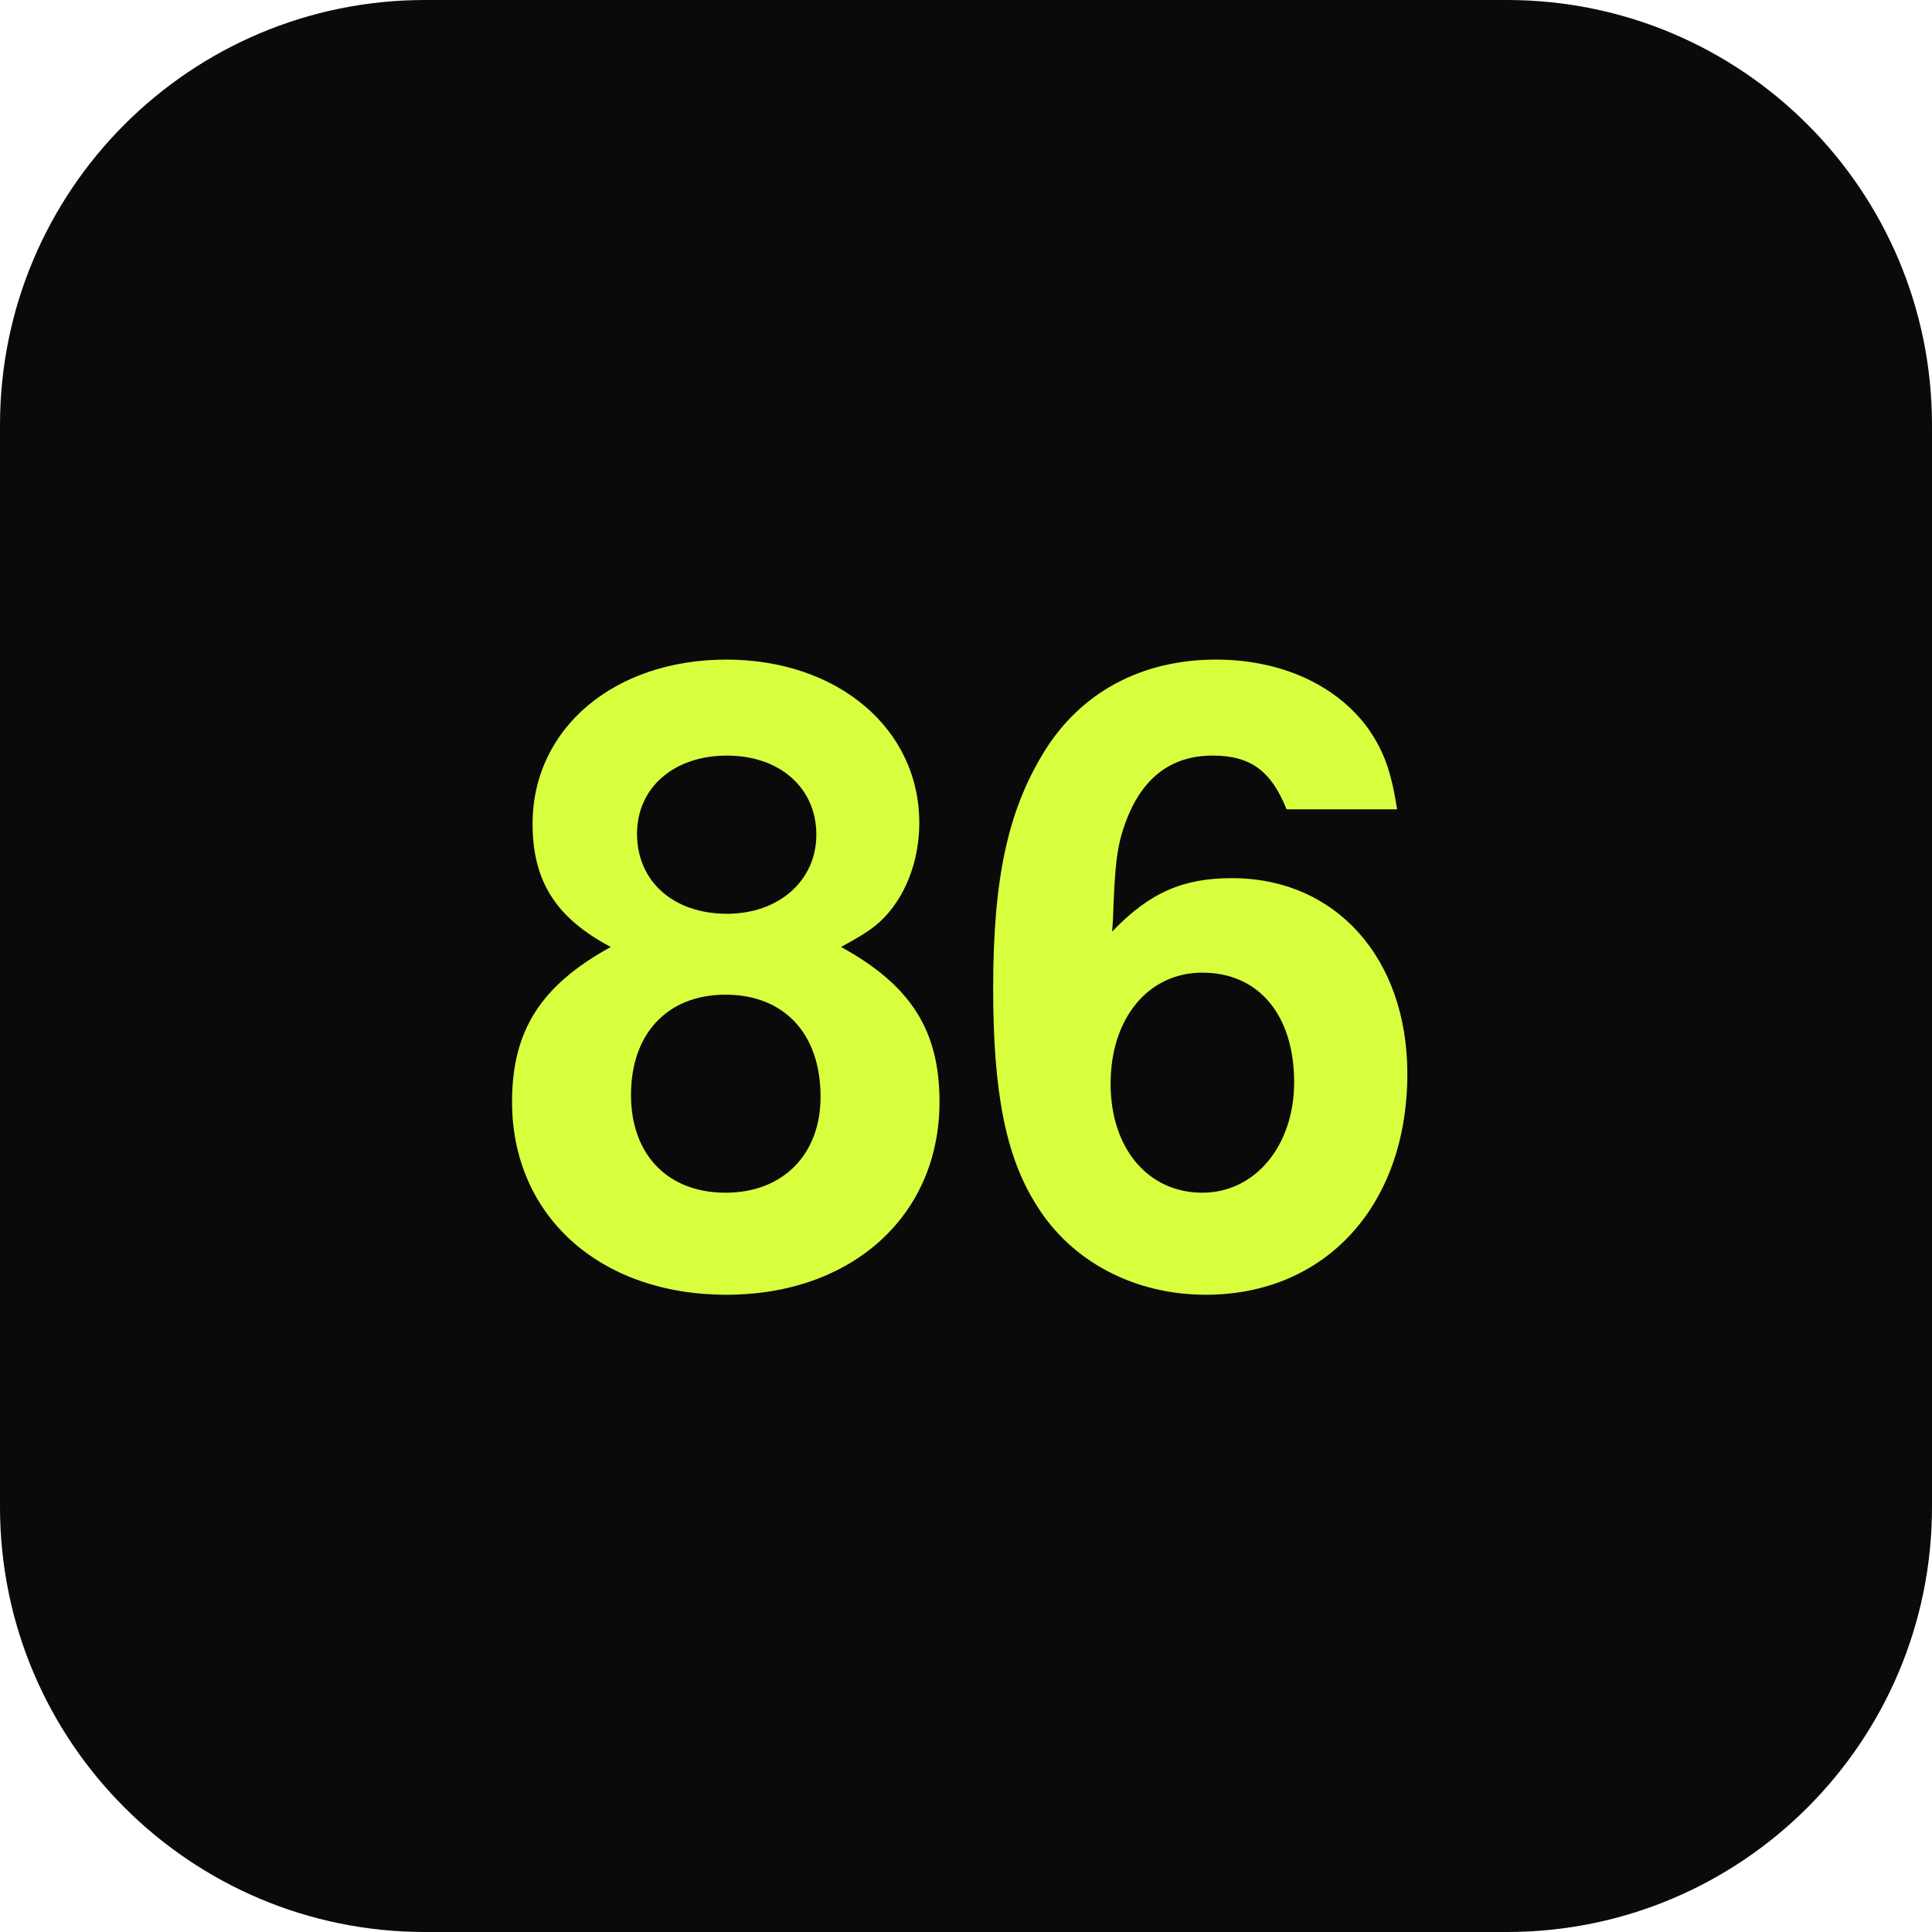
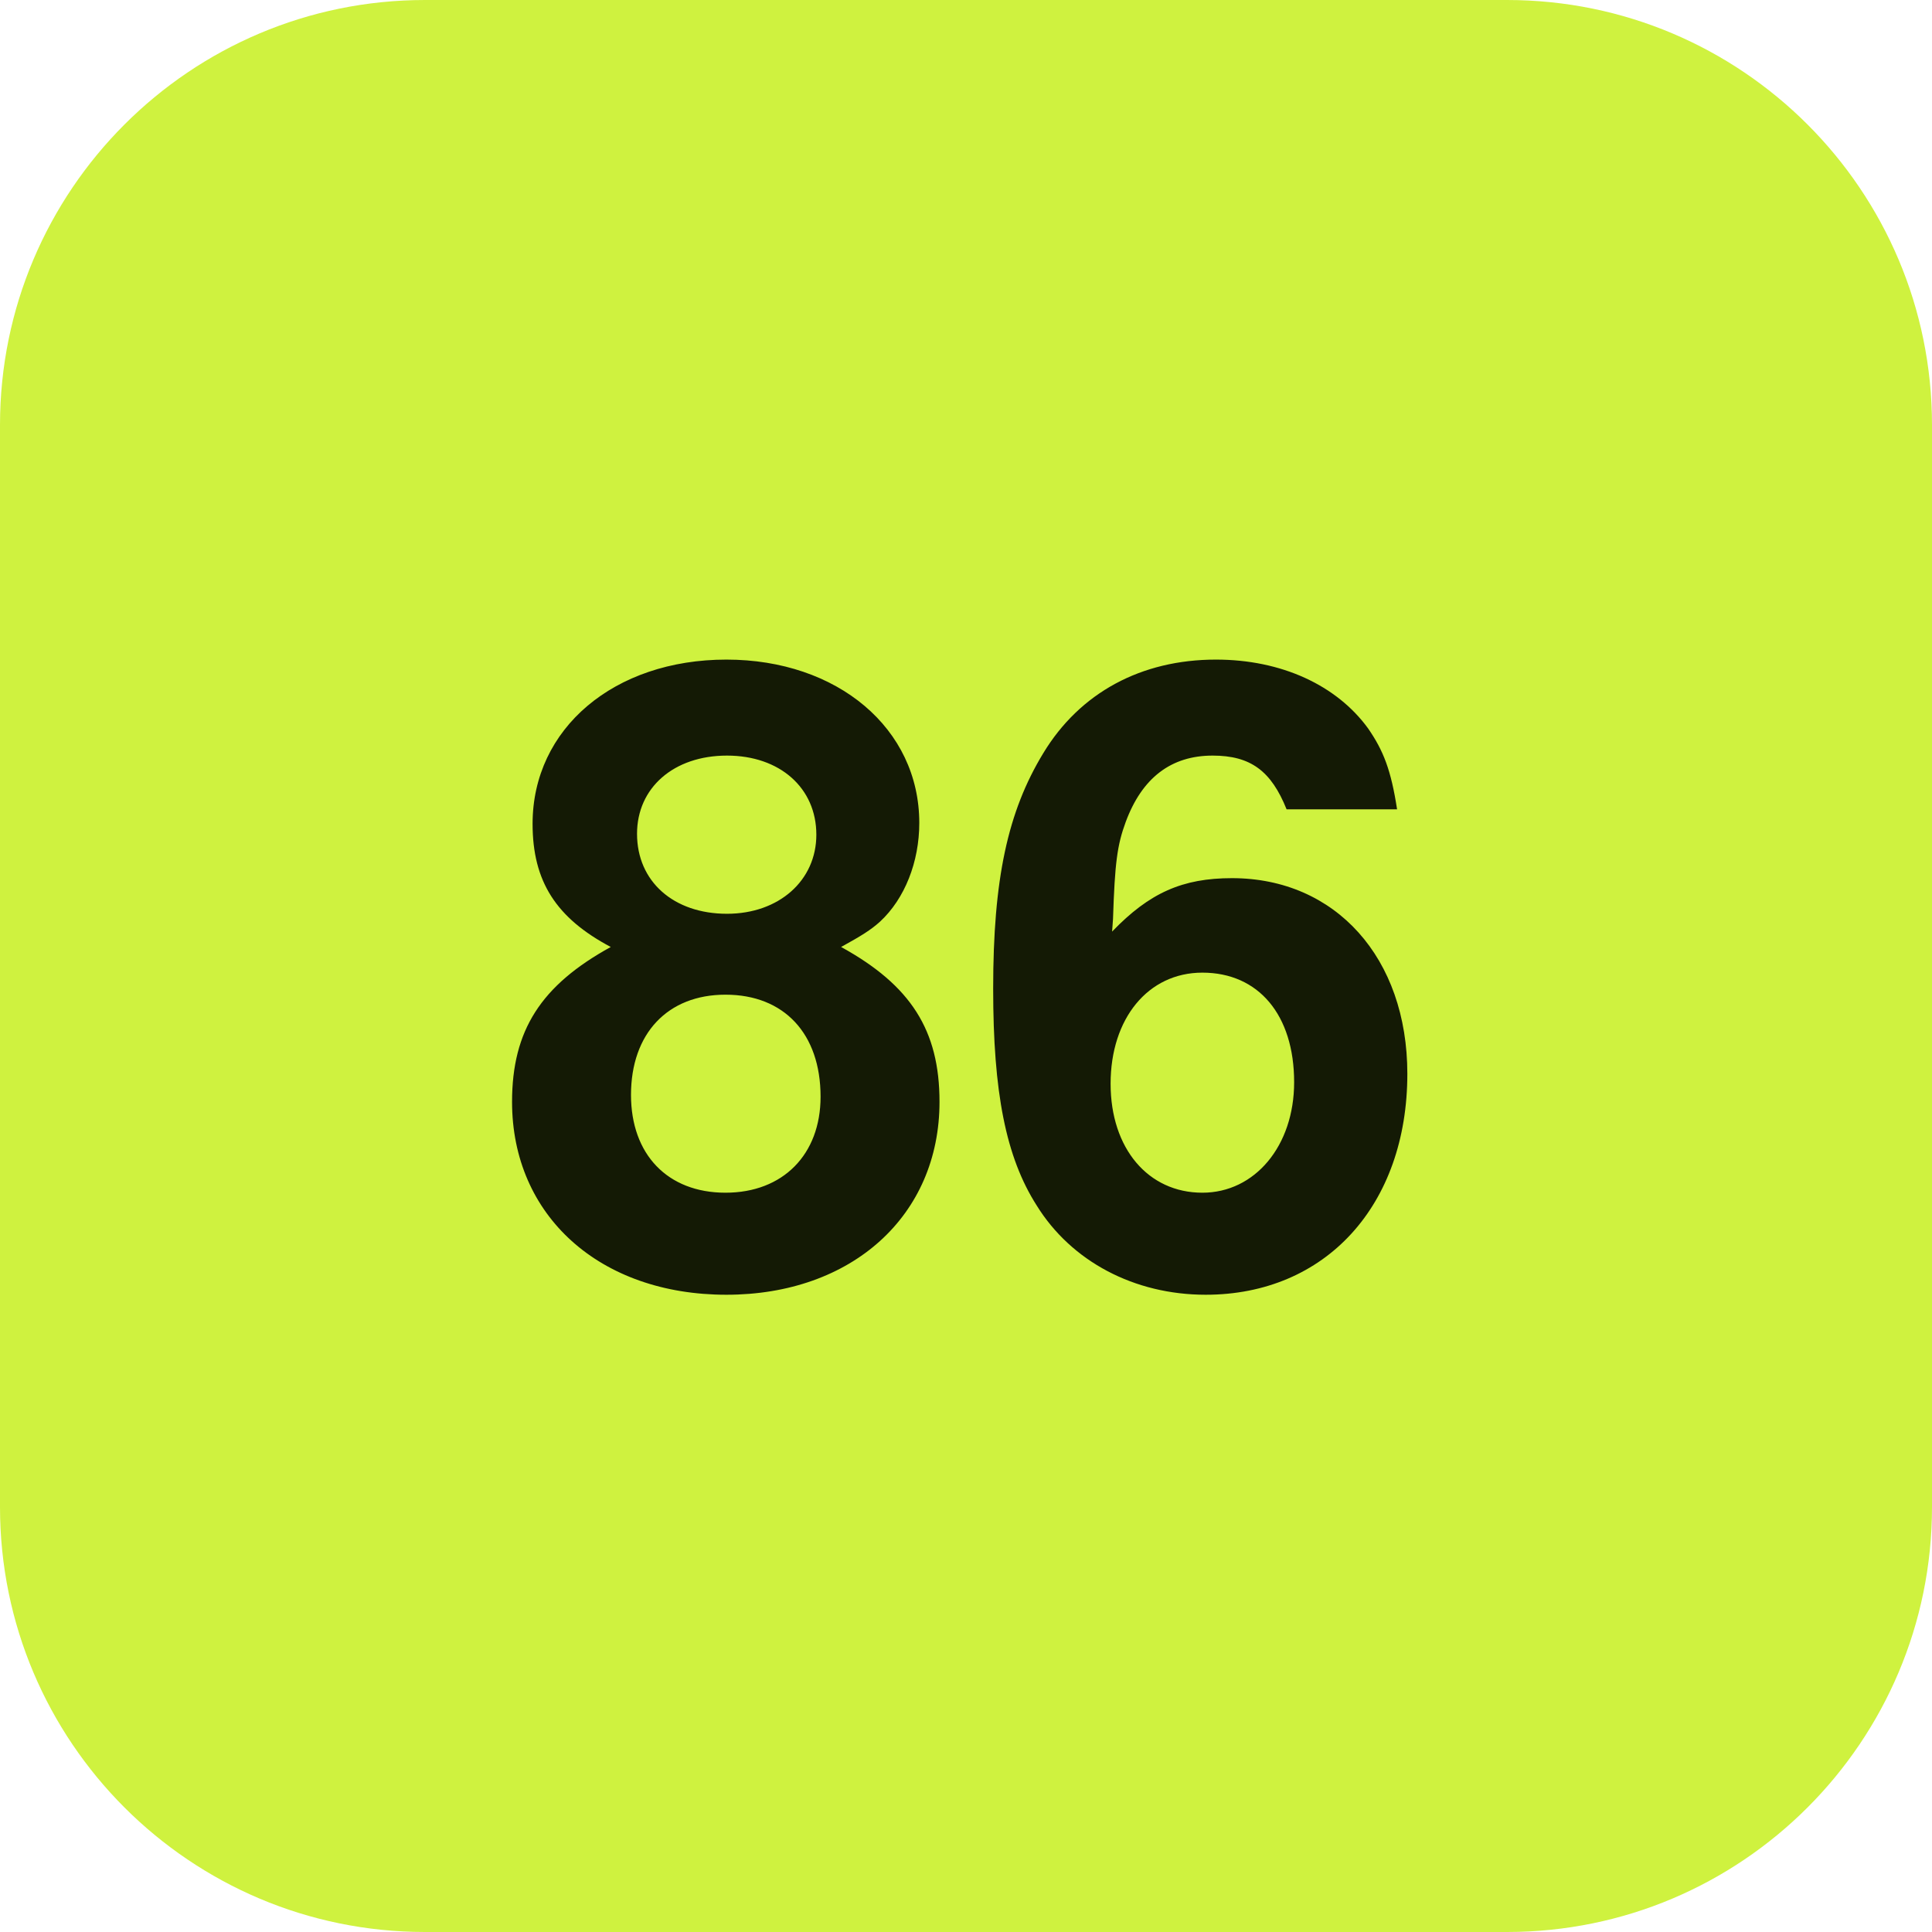
<svg xmlns="http://www.w3.org/2000/svg" viewBox="0 0 100 100">
-   <rect width="100" height="100" rx="22" fill="#0a0a0b" />
-   <text x="50" y="66" text-anchor="middle" font-family="Helvetica,Arial,sans-serif" font-size="44" font-weight="bold" fill="#d8ff3e">86</text>
+   <rect width="100" height="100" rx="22" fill="#CFF23F" />
+   <text x="50" y="66" text-anchor="middle" font-family="Helvetica,Arial,sans-serif" font-size="44" font-weight="bold" fill="#141A05">86</text>
</svg>
